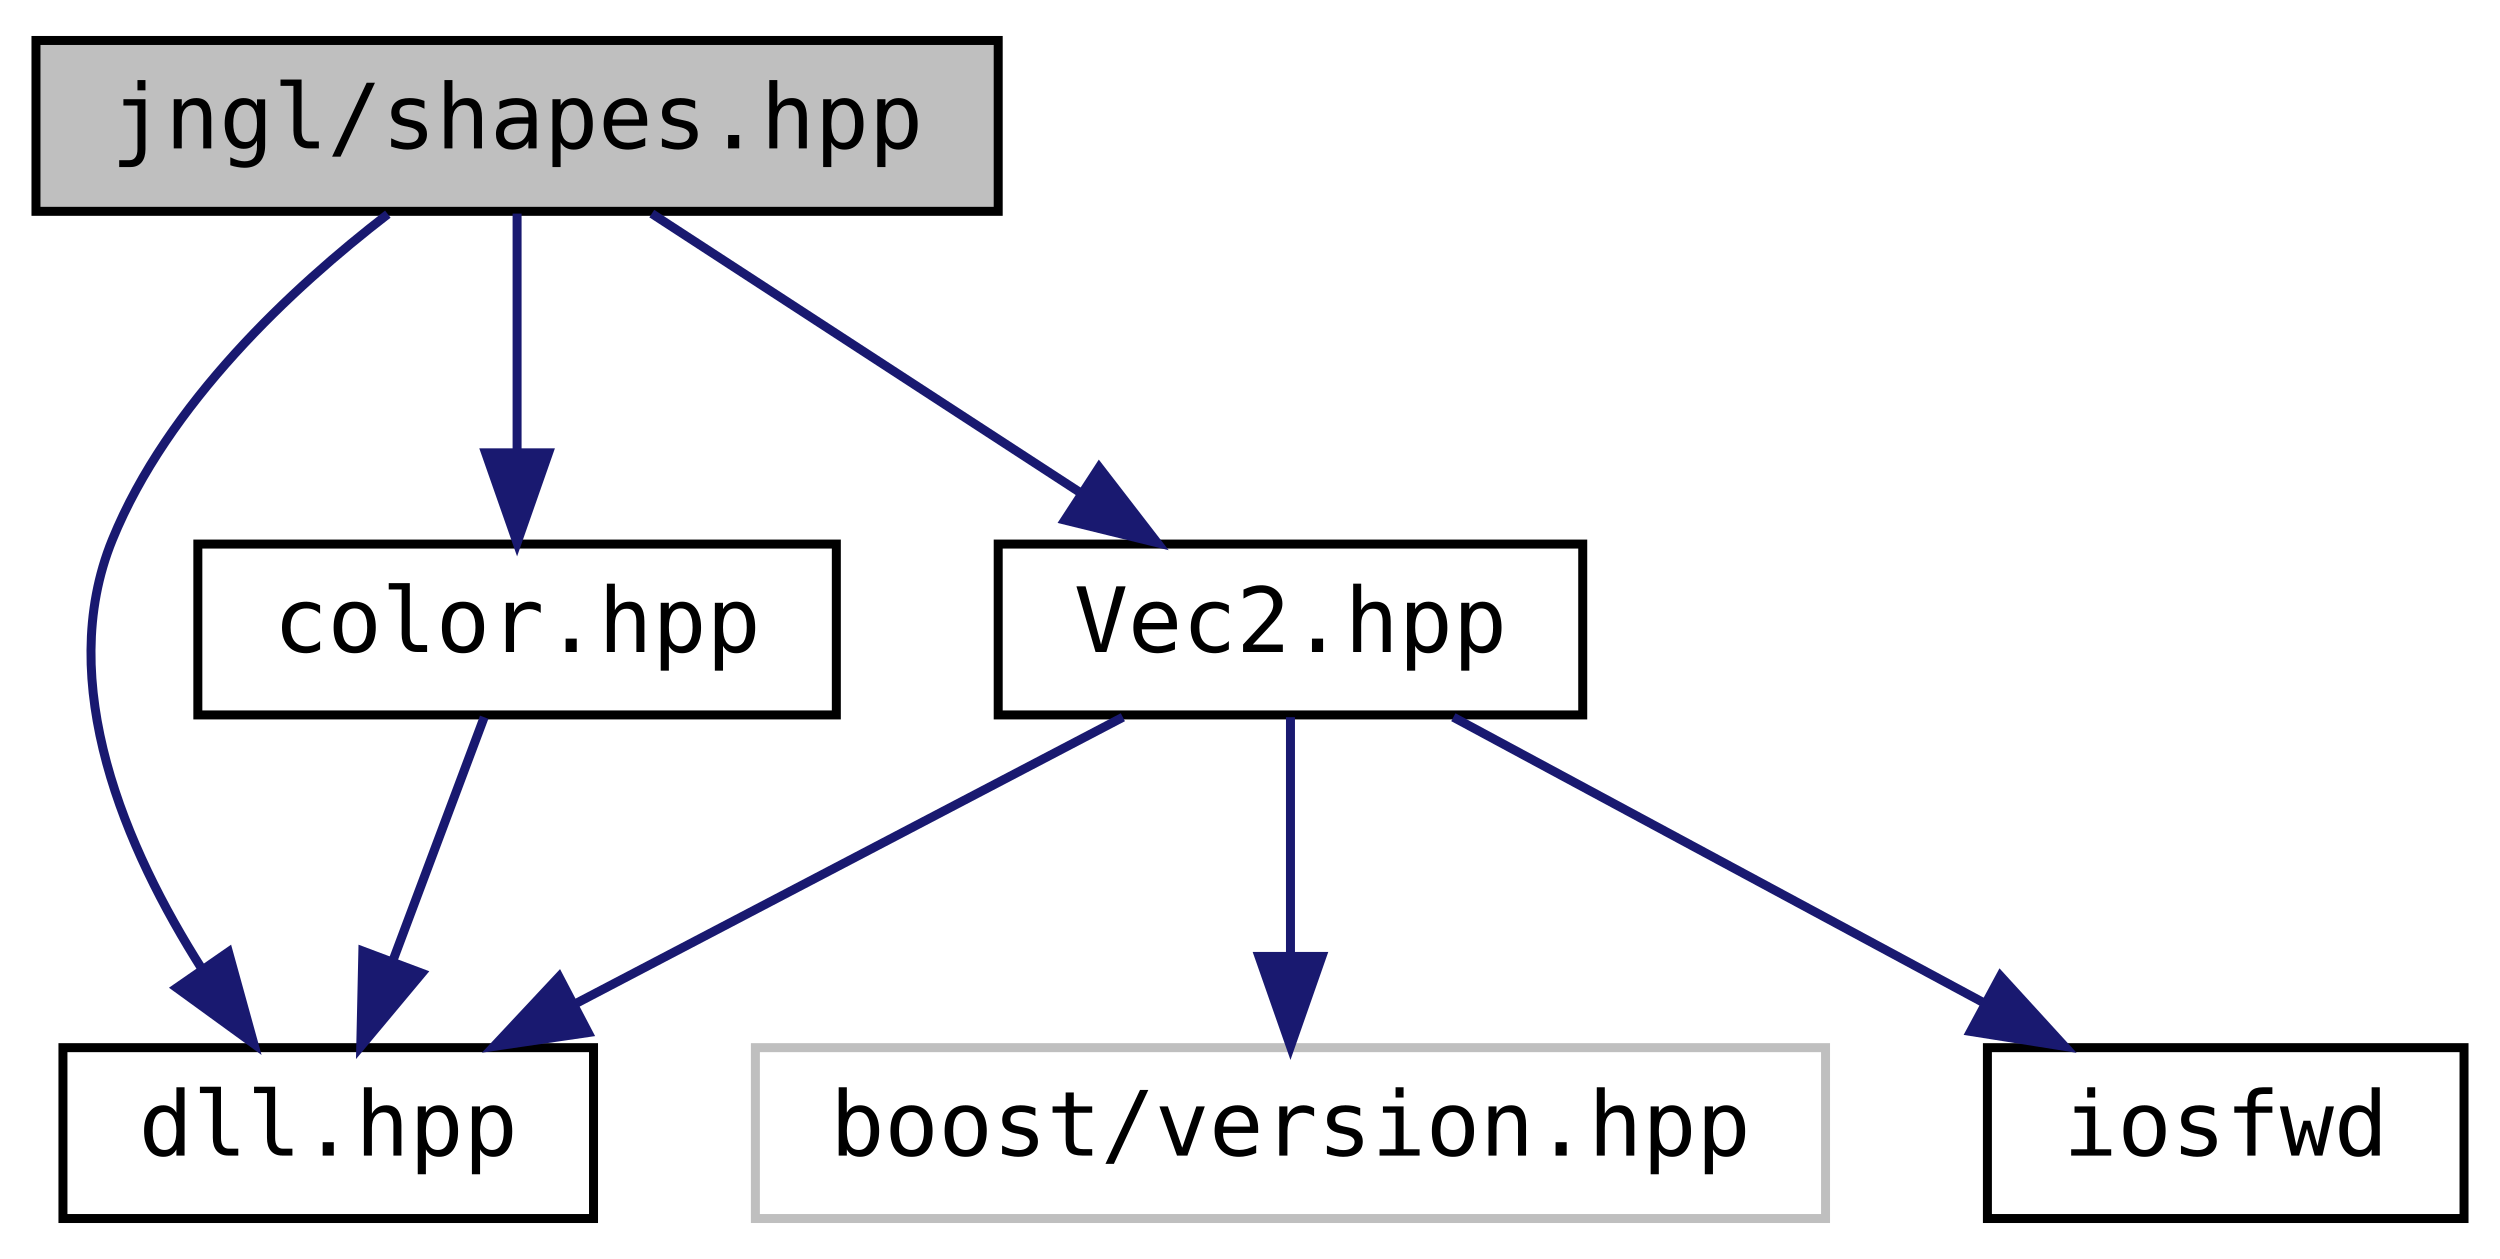
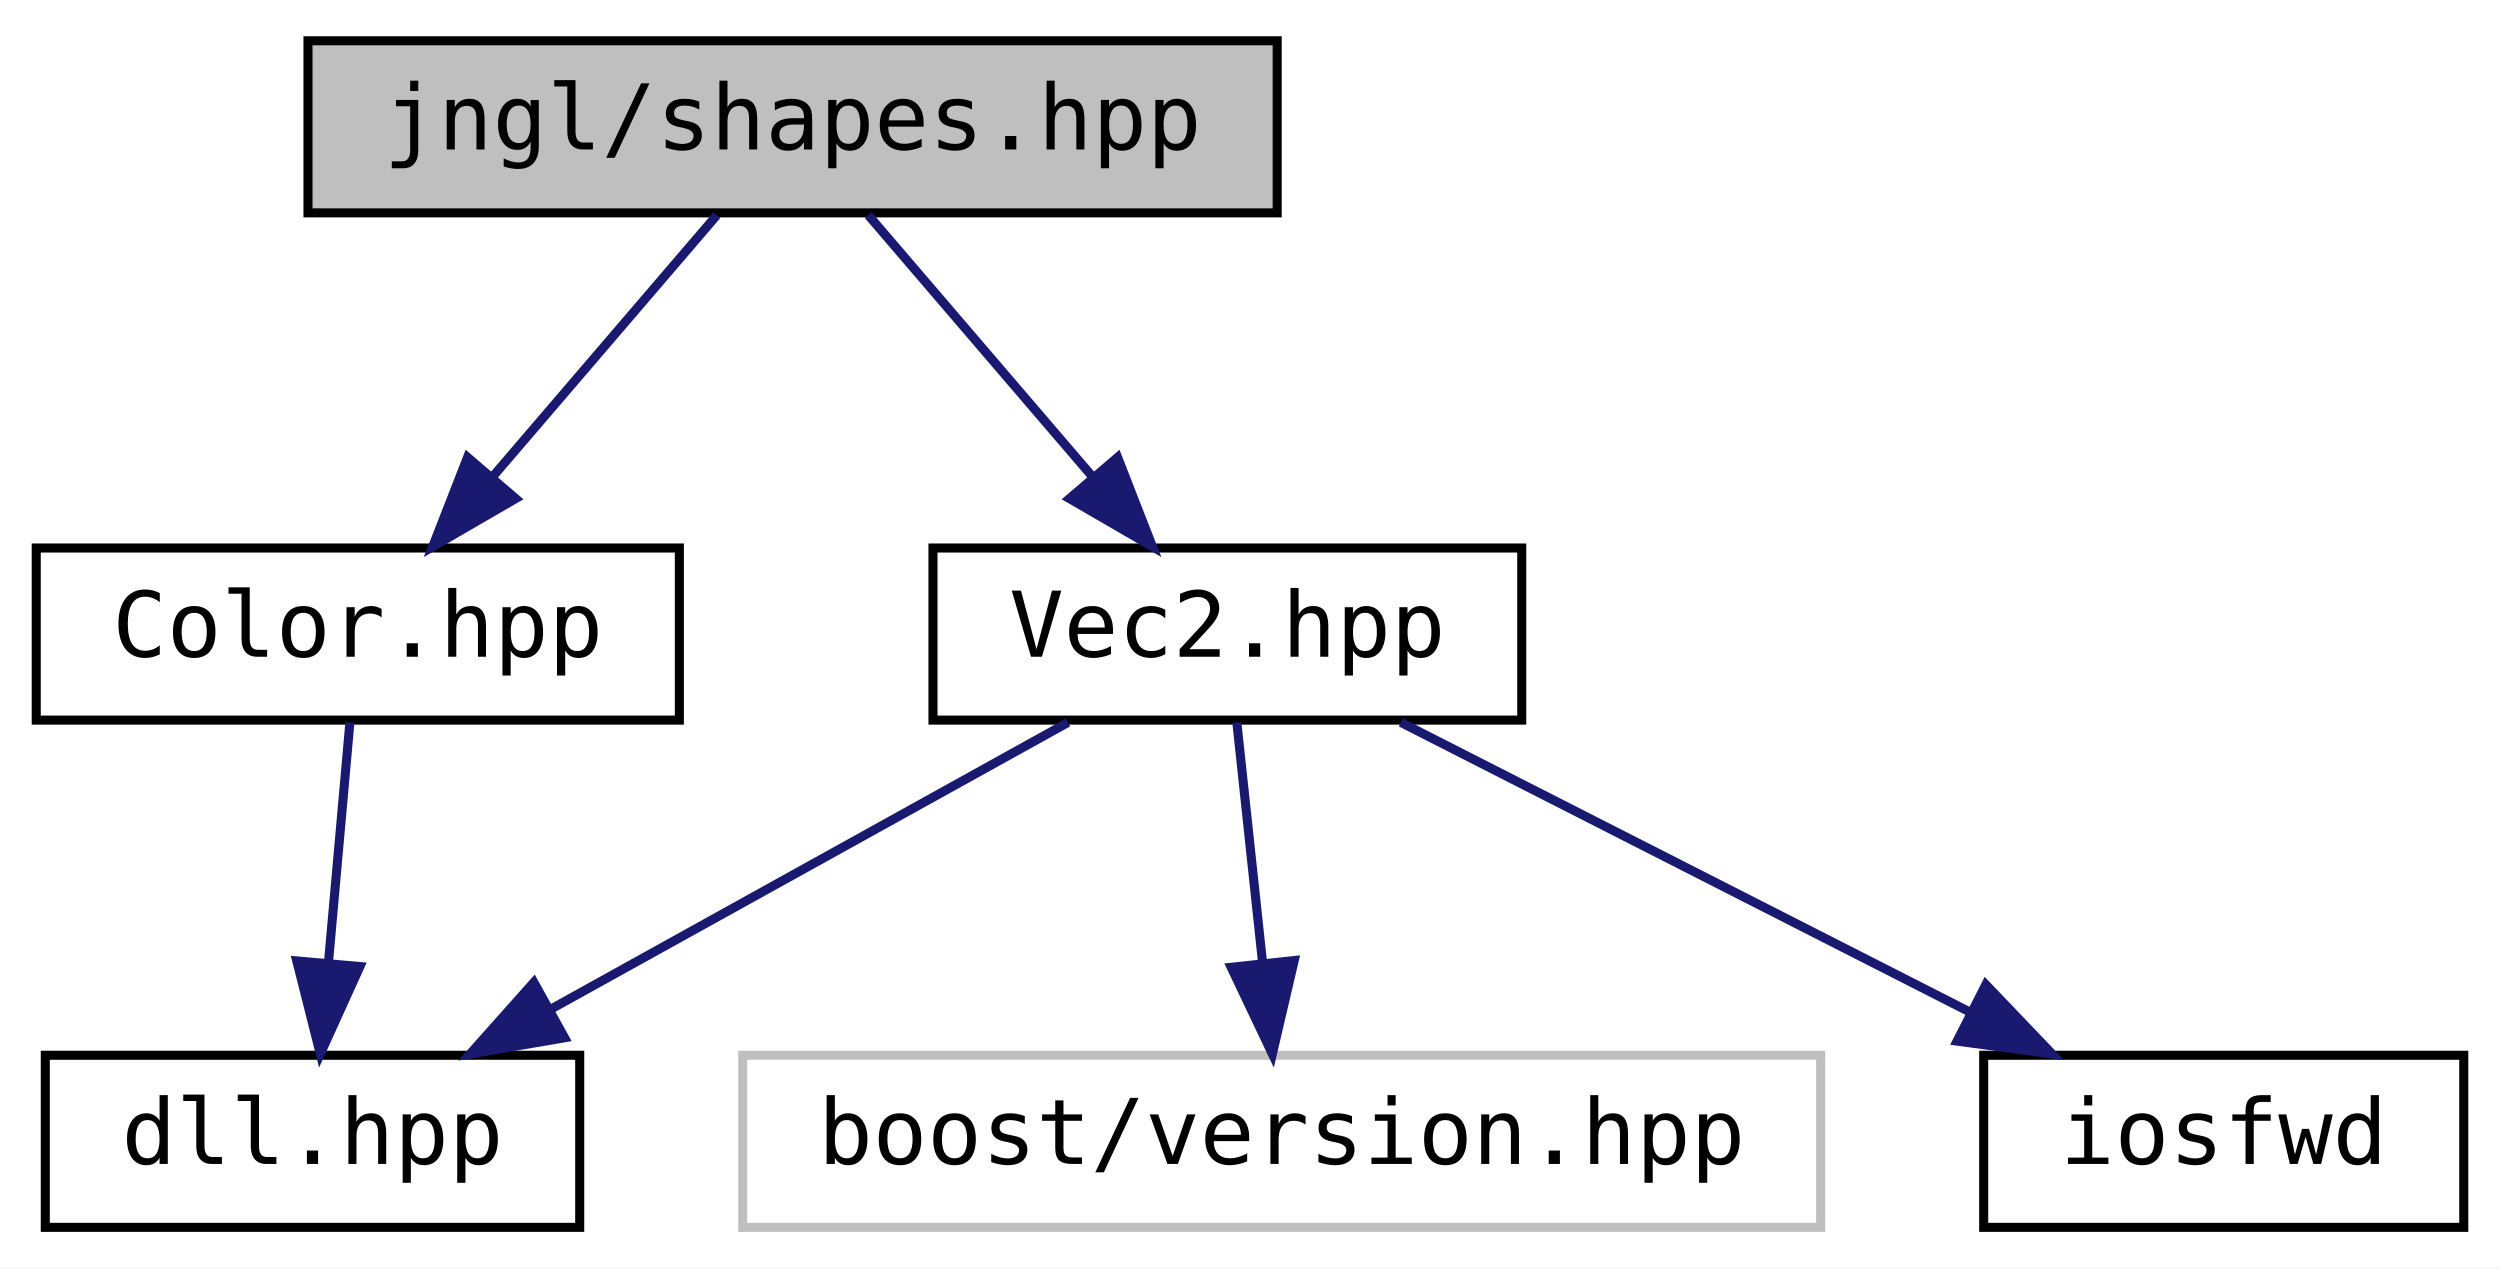
- <svg xmlns="http://www.w3.org/2000/svg" xmlns:xlink="http://www.w3.org/1999/xlink" width="278pt" height="140pt" viewBox="0.00 0.00 278.00 140.00">
+ <svg xmlns="http://www.w3.org/2000/svg" xmlns:xlink="http://www.w3.org/1999/xlink" width="276pt" height="140pt" viewBox="0.00 0.00 276.00 140.00">
  <g id="graph0" class="graph" transform="scale(1 1) rotate(0) translate(4 136)">
-     <polygon fill="#ffffff" stroke="transparent" points="-4,4 -4,-136 274,-136 274,4 -4,4" />
+     <polygon fill="#ffffff" stroke="transparent" points="-4,4 -4,-136 272,-136 272,4 -4,4" />
    <g id="node1" class="node">
      <g id="a_node1">
        <a xlink:title=" ">
-           <polygon fill="#bfbfbf" stroke="#000000" points="0,-112.5 0,-131.5 107,-131.5 107,-112.5 0,-112.5" />
-           <text text-anchor="middle" x="53.5" y="-119.5" font-family="'Consolas',monospace" font-size="10.00" fill="#000000">jngl/shapes.hpp</text>
+           <polygon fill="#bfbfbf" stroke="#000000" points="30,-112.5 30,-131.5 137,-131.5 137,-112.5 30,-112.5" />
+           <text text-anchor="middle" x="83.5" y="-119.5" font-family="'Consolas',monospace" font-size="10.00" fill="#000000">jngl/shapes.hpp</text>
        </a>
      </g>
    </g>
    <g id="node2" class="node">
      <g id="a_node2">
-         <a xlink:href="dll_8hpp_source.html" target="_top" xlink:title=" ">
-           <polygon fill="#ffffff" stroke="#000000" points="3,-.5 3,-19.5 62,-19.5 62,-.5 3,-.5" />
-           <text text-anchor="middle" x="32.5" y="-7.5" font-family="'Consolas',monospace" font-size="10.00" fill="#000000">dll.hpp</text>
+         <a xlink:href="Color_8hpp.html" target="_top" xlink:title=" ">
+           <polygon fill="#ffffff" stroke="#000000" points="0,-56.5 0,-75.5 71,-75.5 71,-56.5 0,-56.5" />
+           <text text-anchor="middle" x="35.5" y="-63.5" font-family="'Consolas',monospace" font-size="10.00" fill="#000000">Color.hpp</text>
        </a>
      </g>
    </g>
    <g id="edge1" class="edge">
-       <path fill="none" stroke="#191970" d="M39.126,-112.185C28.43,-103.941 14.659,-91.103 8.5,-76 1.991,-60.039 9.991,-41.578 18.459,-28.247" />
-       <polygon fill="#191970" stroke="#191970" points="21.404,-30.143 24.225,-19.93 15.651,-26.155 21.404,-30.143" />
+       <path fill="none" stroke="#191970" d="M75.139,-112.246C68.325,-104.296 58.532,-92.871 50.385,-83.366" />
+       <polygon fill="#191970" stroke="#191970" points="52.931,-80.957 43.765,-75.643 47.616,-85.513 52.931,-80.957" />
+     </g>
+     <g id="node4" class="node">
+       <g id="a_node4">
+         <a xlink:href="Vec2_8hpp.html" target="_top" xlink:title=" ">
+           <polygon fill="#ffffff" stroke="#000000" points="99,-56.5 99,-75.5 164,-75.5 164,-56.5 99,-56.5" />
+           <text text-anchor="middle" x="131.5" y="-63.5" font-family="'Consolas',monospace" font-size="10.00" fill="#000000">Vec2.hpp</text>
+         </a>
+       </g>
+     </g>
+     <g id="edge3" class="edge">
+       <path fill="none" stroke="#191970" d="M91.861,-112.246C98.675,-104.296 108.468,-92.871 116.615,-83.366" />
+       <polygon fill="#191970" stroke="#191970" points="119.384,-85.513 123.235,-75.643 114.07,-80.957 119.384,-85.513" />
    </g>
    <g id="node3" class="node">
      <g id="a_node3">
-         <a xlink:href="color_8hpp.html" target="_top" xlink:title=" ">
-           <polygon fill="#ffffff" stroke="#000000" points="18,-56.5 18,-75.5 89,-75.5 89,-56.5 18,-56.5" />
-           <text text-anchor="middle" x="53.5" y="-63.5" font-family="'Consolas',monospace" font-size="10.00" fill="#000000">color.hpp</text>
+         <a xlink:href="dll_8hpp_source.html" target="_top" xlink:title=" ">
+           <polygon fill="#ffffff" stroke="#000000" points="1,-.5 1,-19.5 60,-19.5 60,-.5 1,-.5" />
+           <text text-anchor="middle" x="30.5" y="-7.5" font-family="'Consolas',monospace" font-size="10.00" fill="#000000">dll.hpp</text>
        </a>
      </g>
    </g>
    <g id="edge2" class="edge">
-       <path fill="none" stroke="#191970" d="M53.5,-112.246C53.5,-104.938 53.5,-94.694 53.5,-85.705" />
-       <polygon fill="#191970" stroke="#191970" points="57,-85.643 53.5,-75.643 50,-85.643 57,-85.643" />
-     </g>
-     <g id="node4" class="node">
-       <g id="a_node4">
-         <a xlink:href="Vec2_8hpp.html" target="_top" xlink:title=" ">
-           <polygon fill="#ffffff" stroke="#000000" points="107,-56.5 107,-75.5 172,-75.5 172,-56.5 107,-56.5" />
-           <text text-anchor="middle" x="139.5" y="-63.5" font-family="'Consolas',monospace" font-size="10.00" fill="#000000">Vec2.hpp</text>
-         </a>
-       </g>
+       <path fill="none" stroke="#191970" d="M34.629,-56.245C33.977,-48.938 33.062,-38.694 32.259,-29.705" />
+       <polygon fill="#191970" stroke="#191970" points="35.736,-29.292 31.361,-19.643 28.764,-29.914 35.736,-29.292" />
    </g>
    <g id="edge4" class="edge">
-       <path fill="none" stroke="#191970" d="M68.48,-112.246C81.675,-103.653 101.105,-91.001 116.308,-81.102" />
-       <polygon fill="#191970" stroke="#191970" points="118.222,-84.032 124.692,-75.643 114.402,-78.166 118.222,-84.032" />
-     </g>
-     <g id="edge3" class="edge">
-       <path fill="none" stroke="#191970" d="M49.842,-56.245C47.042,-48.778 43.091,-38.243 39.668,-29.114" />
-       <polygon fill="#191970" stroke="#191970" points="42.904,-27.777 36.116,-19.643 36.35,-30.235 42.904,-27.777" />
-     </g>
-     <g id="edge5" class="edge">
-       <path fill="none" stroke="#191970" d="M120.862,-56.245C104.061,-47.453 79.137,-34.408 60.038,-24.413" />
-       <polygon fill="#191970" stroke="#191970" points="61.407,-21.179 50.924,-19.643 58.161,-27.381 61.407,-21.179" />
+       <path fill="none" stroke="#191970" d="M113.907,-56.245C98.121,-47.493 74.736,-34.527 56.741,-24.55" />
+       <polygon fill="#191970" stroke="#191970" points="58.334,-21.431 47.891,-19.643 54.94,-27.553 58.334,-21.431" />
    </g>
    <g id="node5" class="node">
      <g id="a_node5">
        <a xlink:title=" ">
-           <polygon fill="#ffffff" stroke="#bfbfbf" points="80,-.5 80,-19.5 199,-19.5 199,-.5 80,-.5" />
-           <text text-anchor="middle" x="139.5" y="-7.5" font-family="'Consolas',monospace" font-size="10.00" fill="#000000">boost/version.hpp</text>
+           <polygon fill="#ffffff" stroke="#bfbfbf" points="78,-.5 78,-19.5 197,-19.5 197,-.5 78,-.5" />
+           <text text-anchor="middle" x="137.5" y="-7.5" font-family="'Consolas',monospace" font-size="10.00" fill="#000000">boost/version.hpp</text>
+         </a>
+       </g>
+     </g>
+     <g id="edge5" class="edge">
+       <path fill="none" stroke="#191970" d="M132.545,-56.245C133.328,-48.938 134.426,-38.694 135.389,-29.705" />
+       <polygon fill="#191970" stroke="#191970" points="138.881,-29.959 136.467,-19.643 131.921,-29.213 138.881,-29.959" />
+     </g>
+     <g id="node6" class="node">
+       <g id="a_node6">
+         <a doxygen="/w/doc/cppreference-doxygen-web.tag.xml:http://en.cppreference.com/w/" xlink:href="http://en.cppreference.com/w/cpp/header/iosfwd.html" xlink:title=" ">
+           <polygon fill="#ffffff" stroke="#000000" points="215,-.5 215,-19.5 268,-19.5 268,-.5 215,-.5" />
+           <text text-anchor="middle" x="241.5" y="-7.5" font-family="'Consolas',monospace" font-size="10.00" fill="#000000">iosfwd</text>
        </a>
      </g>
    </g>
    <g id="edge6" class="edge">
-       <path fill="none" stroke="#191970" d="M139.5,-56.245C139.5,-48.938 139.5,-38.694 139.5,-29.705" />
-       <polygon fill="#191970" stroke="#191970" points="143,-29.643 139.5,-19.643 136,-29.643 143,-29.643" />
-     </g>
-     <g id="node6" class="node">
-       <g id="a_node6">
-         <a doxygen="/w/doc/cppreference-doxygen-web.tag.xml:http://en.cppreference.com/w/" xlink:href="http://en.cppreference.com/w/cpp/header/iosfwd.html" xlink:title=" ">
-           <polygon fill="#ffffff" stroke="#000000" points="217,-.5 217,-19.5 270,-19.5 270,-.5 217,-.5" />
-           <text text-anchor="middle" x="243.5" y="-7.5" font-family="'Consolas',monospace" font-size="10.00" fill="#000000">iosfwd</text>
-         </a>
-       </g>
-     </g>
-     <g id="edge7" class="edge">
-       <path fill="none" stroke="#191970" d="M157.615,-56.245C173.945,-47.453 198.171,-34.408 216.734,-24.413" />
-       <polygon fill="#191970" stroke="#191970" points="218.447,-27.465 225.592,-19.643 215.128,-21.302 218.447,-27.465" />
+       <path fill="none" stroke="#191970" d="M150.661,-56.245C168.011,-47.413 193.79,-34.289 213.458,-24.276" />
+       <polygon fill="#191970" stroke="#191970" points="215.235,-27.299 222.559,-19.643 212.06,-21.061 215.235,-27.299" />
    </g>
  </g>
</svg>
